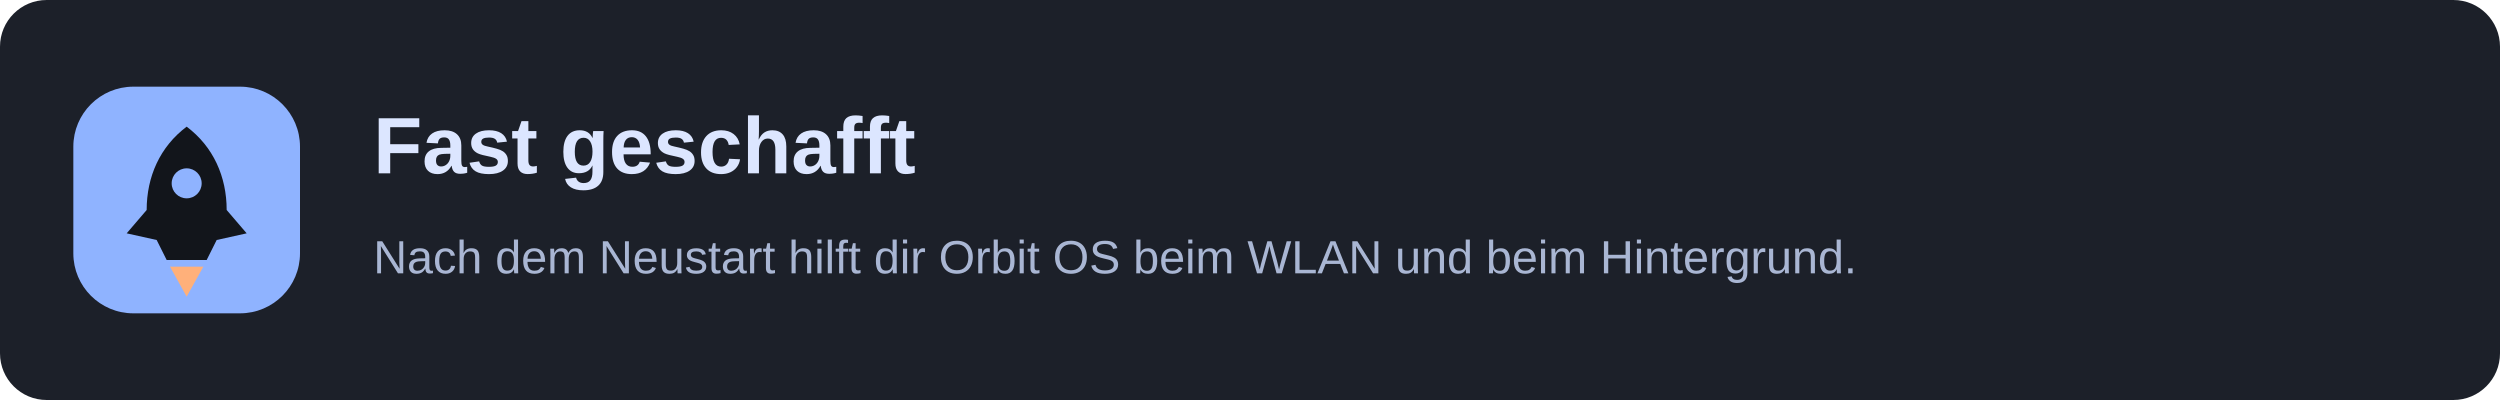
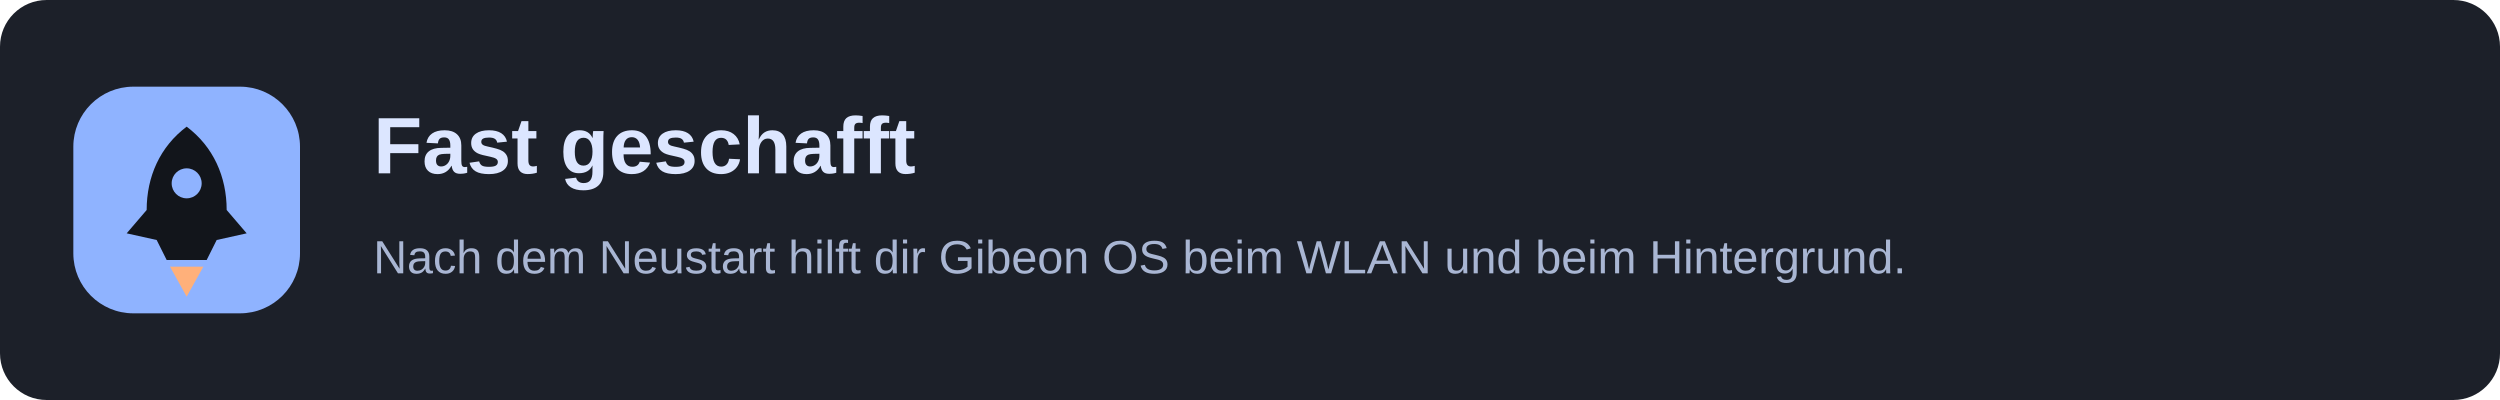
<svg xmlns="http://www.w3.org/2000/svg" width="750" height="120" viewBox="0 0 750 120">
  <rect width="750" height="120" rx="14" fill="#1c2029" />
  <rect x="22" y="26" width="68" height="68" rx="18" fill="#8fb3ff" />
  <path d="M56 38c8 6 12 15 12 25l6 7-9 2-3 6h-12l-3-6-9-2 6-7c0-10 4-19 12-25z" fill="#12151b" />
  <circle cx="56" cy="55" r="4.5" fill="#8fb3ff" />
  <path d="M51 80h10l-5 9z" fill="#ffb07a" />
  <text x="112" y="52" font-family="Liberation Sans, Arial, sans-serif" font-size="24" font-weight="700" fill="#dce6ff">Fast geschafft</text>
-   <text x="112" y="82" font-family="Liberation Sans, Arial, sans-serif" font-size="14" fill="#a9b6d3">Nach dem Neustart hilft dir Orbit OS beim WLAN und beim Hintergrund.</text>
+   <text x="112" y="82" font-family="Liberation Sans, Arial, sans-serif" font-size="14" fill="#a9b6d3">Nach dem Neustart hilft dir Gibeon OS beim WLAN und beim Hintergrund.</text>
</svg>
